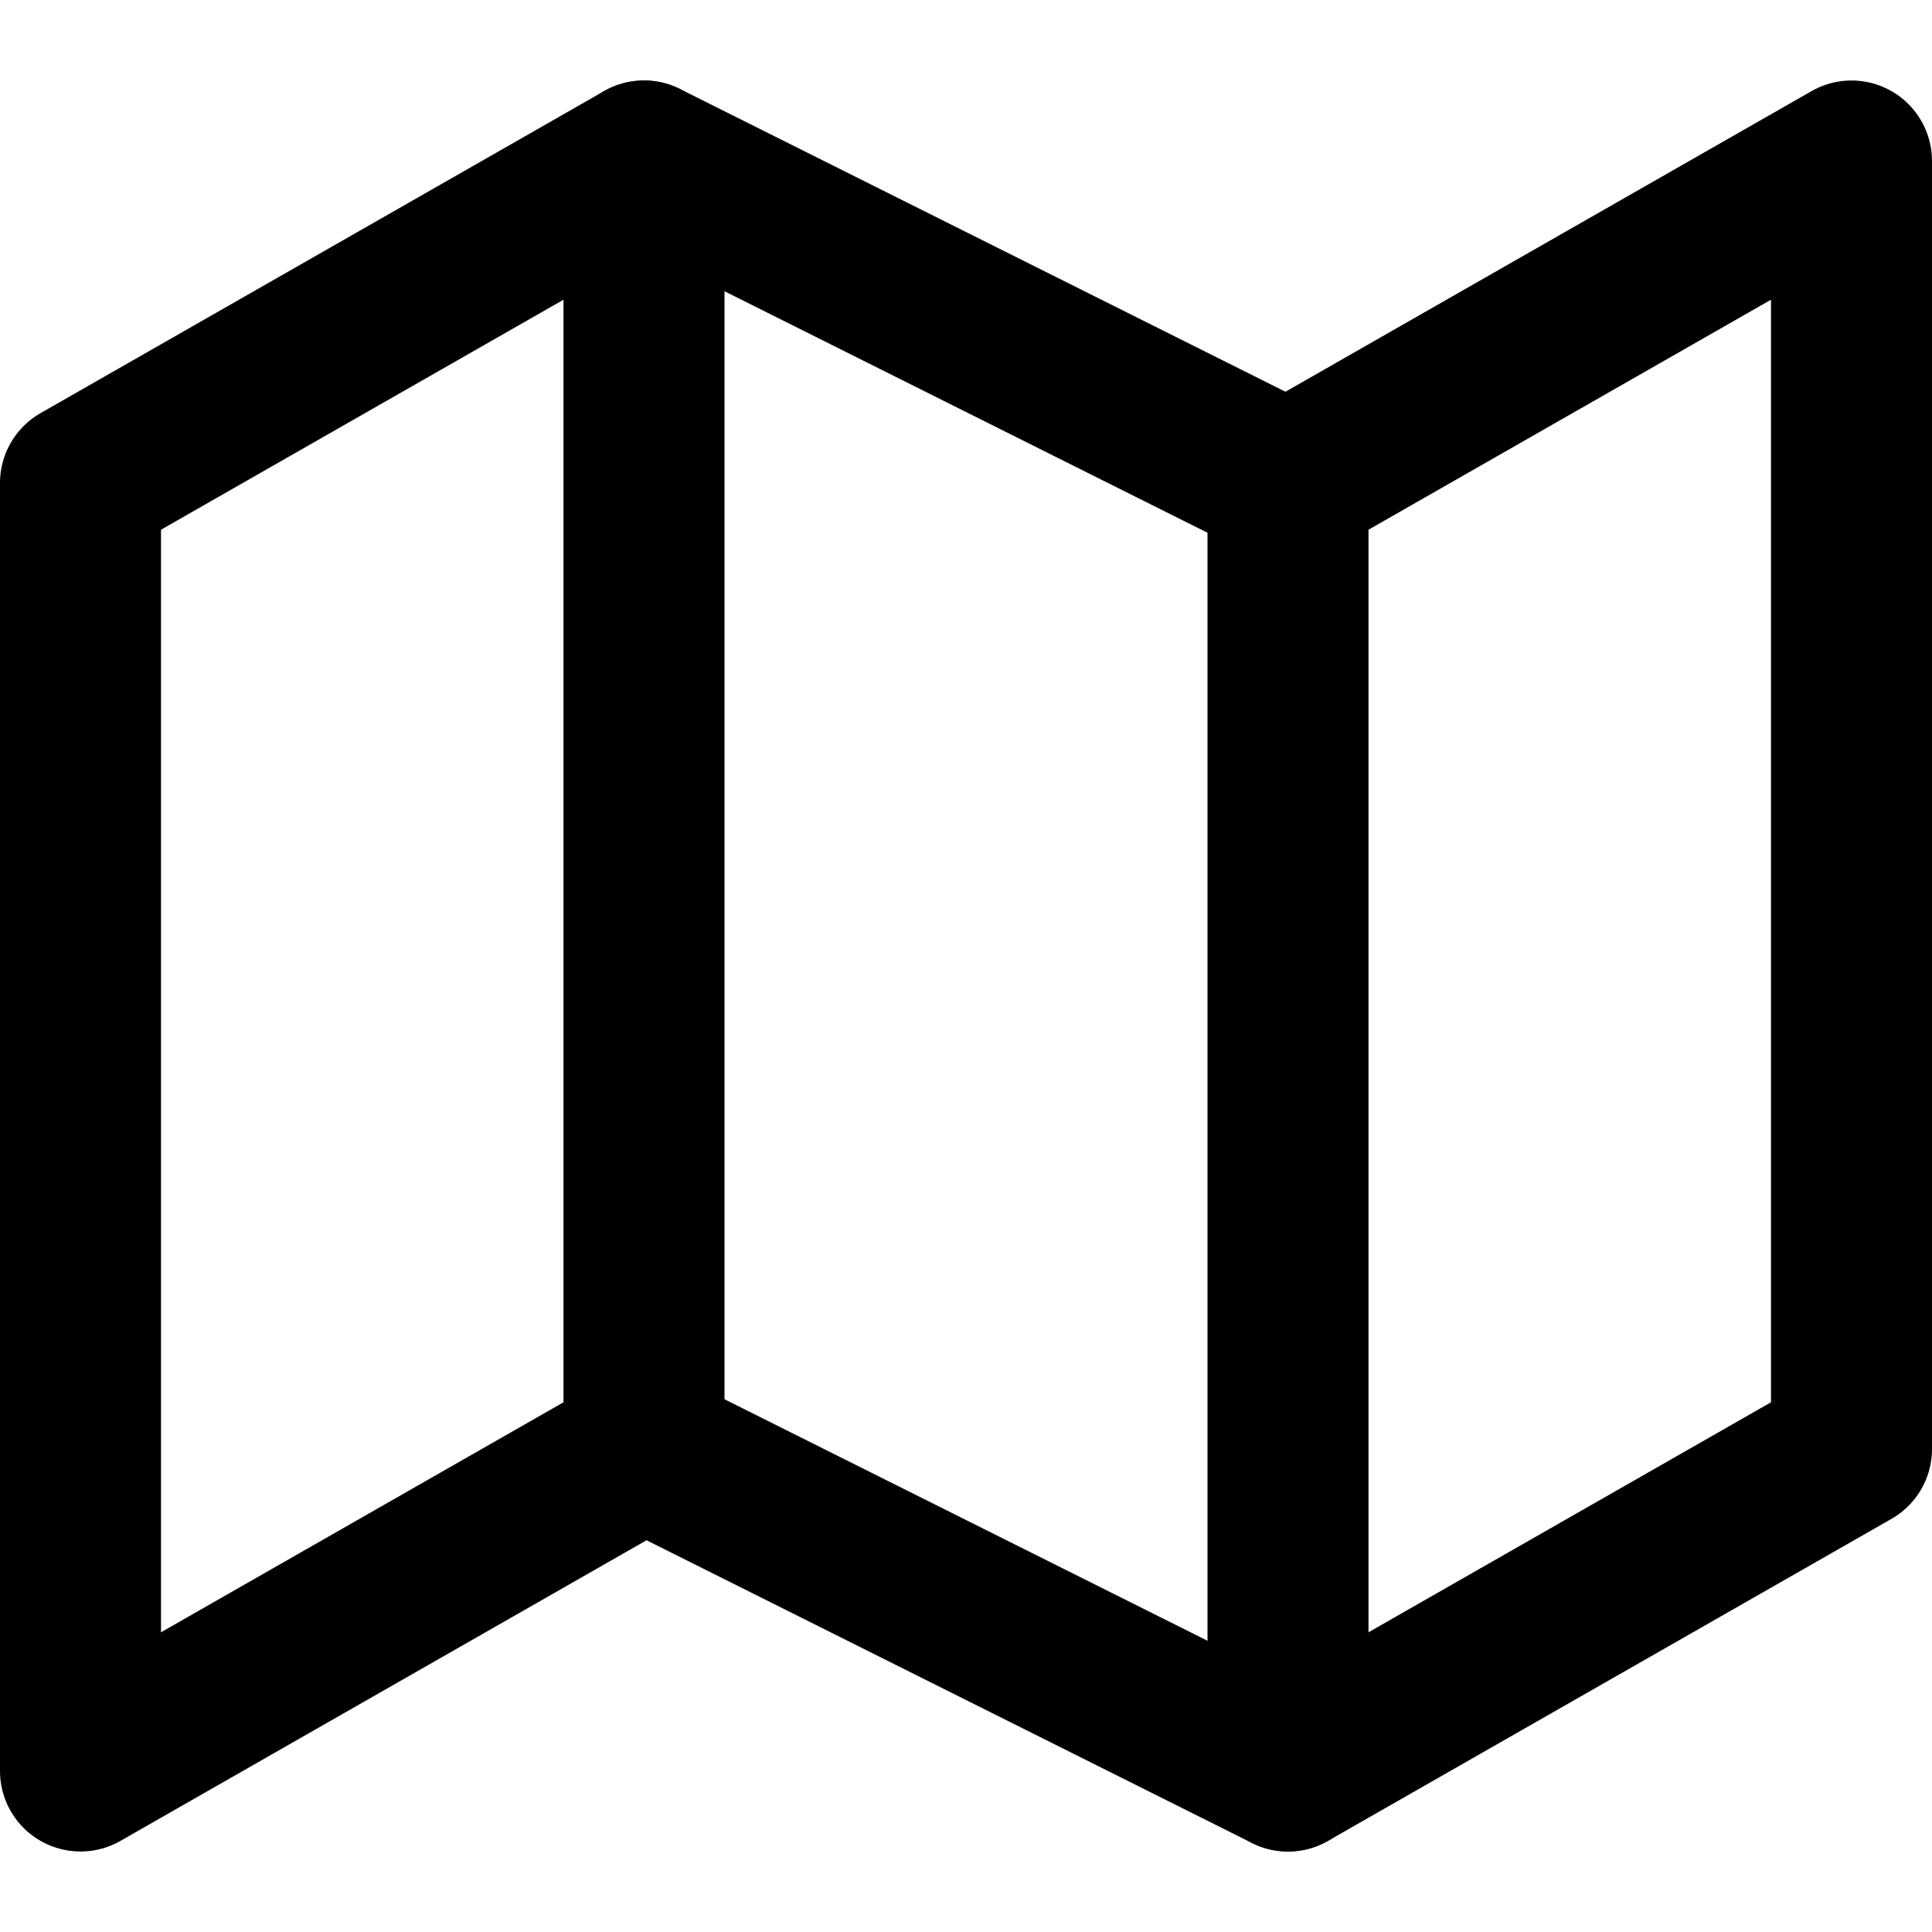
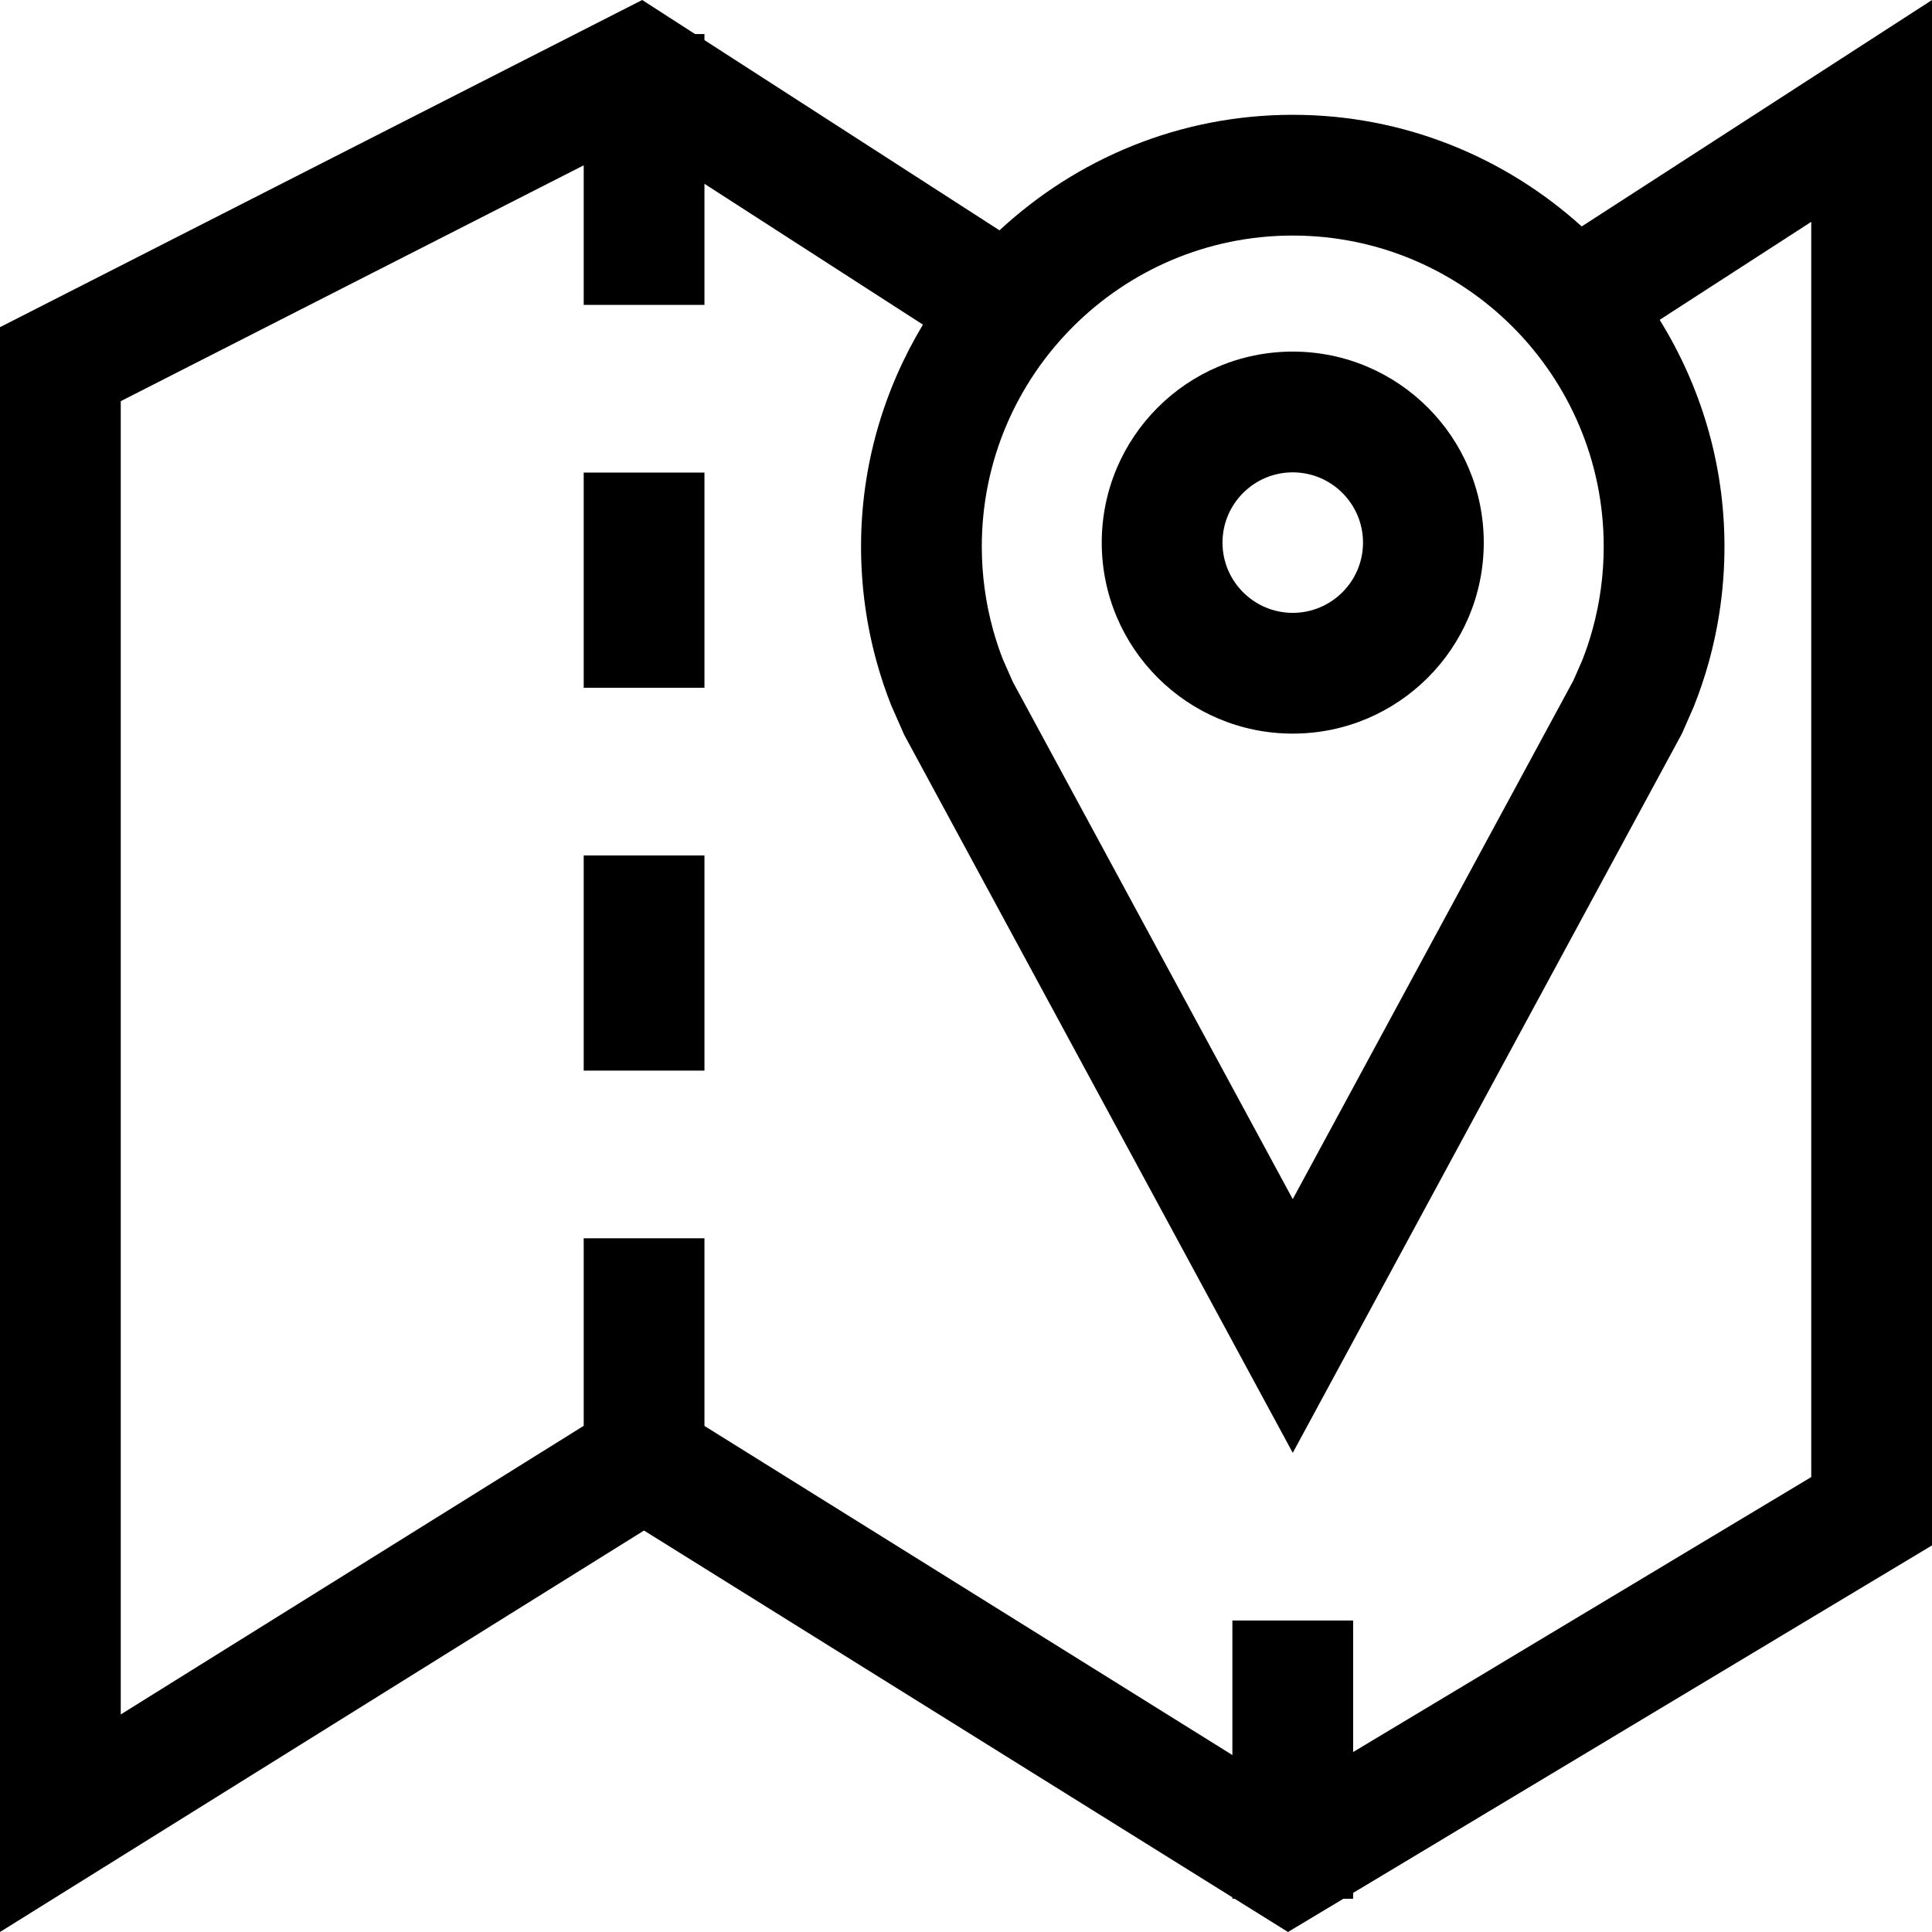
- <svg xmlns="http://www.w3.org/2000/svg" width="24" height="24" viewBox="0 0 24 24" fill="none" stroke="currentColor" stroke-width="2" stroke-linecap="round" stroke-linejoin="round" class="feather feather-map">
-   <polygon points="1 6 1 22 8 18 16 22 23 18 23 2 16 6 8 2 1 6" />
-   <line x1="8" y1="2" x2="8" y2="18" />
-   <line x1="16" y1="6" x2="16" y2="22" />
+ <svg xmlns="http://www.w3.org/2000/svg" version="1.1" id="Capa_1" x="0px" y="0px" viewBox="0 0 490 490" style="enable-background:new 0 0 490 490;" xml:space="preserve">
+   <g>
+     <rect x="148.041" y="216.96" width="30.625" height="54.573" />
+     <rect x="148.041" y="119.858" width="30.625" height="54.573" />
+     <path d="M312.56,481.206v0.365h0.586l13.52,8.428l14.04-8.428h2.479v-1.488L490,391.949V0.001L401.161,57.43   c-19.415-17.541-45.063-28.313-73.289-28.313c-28.755,0-54.84,11.172-74.376,29.301l-74.831-48.24V8.641h-2.383l-13.403-8.64   L0,82.979V490L163.334,388.18L312.56,481.206z M327.873,59.742c43.487,0,78.866,35.379,78.866,78.866   c0,7.161-0.961,14.26-2.854,21.103c-0.727,2.628-1.601,5.241-2.598,7.774l-2.265,5.148l-71.151,131.493l-71.018-131.233   l-2.561-5.821c-0.92-2.376-1.736-4.85-2.432-7.362c-1.893-6.842-2.854-13.941-2.854-21.102   C249.006,95.121,284.385,59.742,327.873,59.742z M30.625,434.821V101.748L148.041,41.93V77.33h30.625V46.614l55.411,35.721   c-9.898,16.461-15.696,35.666-15.696,56.273c0,10.139,1.385,19.954,3.964,29.272c1.033,3.732,2.253,7.385,3.66,10.945l3.32,7.544   l98.549,182.106L426.55,186.11l2.993-6.799c1.488-3.714,2.778-7.529,3.858-11.431c2.578-9.318,3.964-19.133,3.964-29.272   c0-21.116-6.08-40.766-16.435-57.49l38.446-24.854v318.349l-116.19,69.75v-33.359H312.56v34.113l-133.026-82.926l-0.868-0.541   v-47.59h-30.625v47.565l-0.909,0.566L30.625,434.821z" />
+     <path d="M327.873,186.061c26.755,0,48.443-21.689,48.443-48.444s-21.688-48.444-48.443-48.444   c-26.756,0-48.444,21.689-48.444,48.444S301.117,186.061,327.873,186.061z M327.873,119.798c9.826,0,17.818,7.994,17.818,17.819   s-7.993,17.819-17.818,17.819c-9.825,0-17.819-7.994-17.819-17.819S318.047,119.798,327.873,119.798z" />
+   </g>
+   <g>
+ </g>
+   <g>
+ </g>
+   <g>
+ </g>
+   <g>
+ </g>
+   <g>
+ </g>
+   <g>
+ </g>
+   <g>
+ </g>
+   <g>
+ </g>
+   <g>
+ </g>
+   <g>
+ </g>
+   <g>
+ </g>
+   <g>
+ </g>
+   <g>
+ </g>
+   <g>
+ </g>
+   <g>
+ </g>
</svg>
